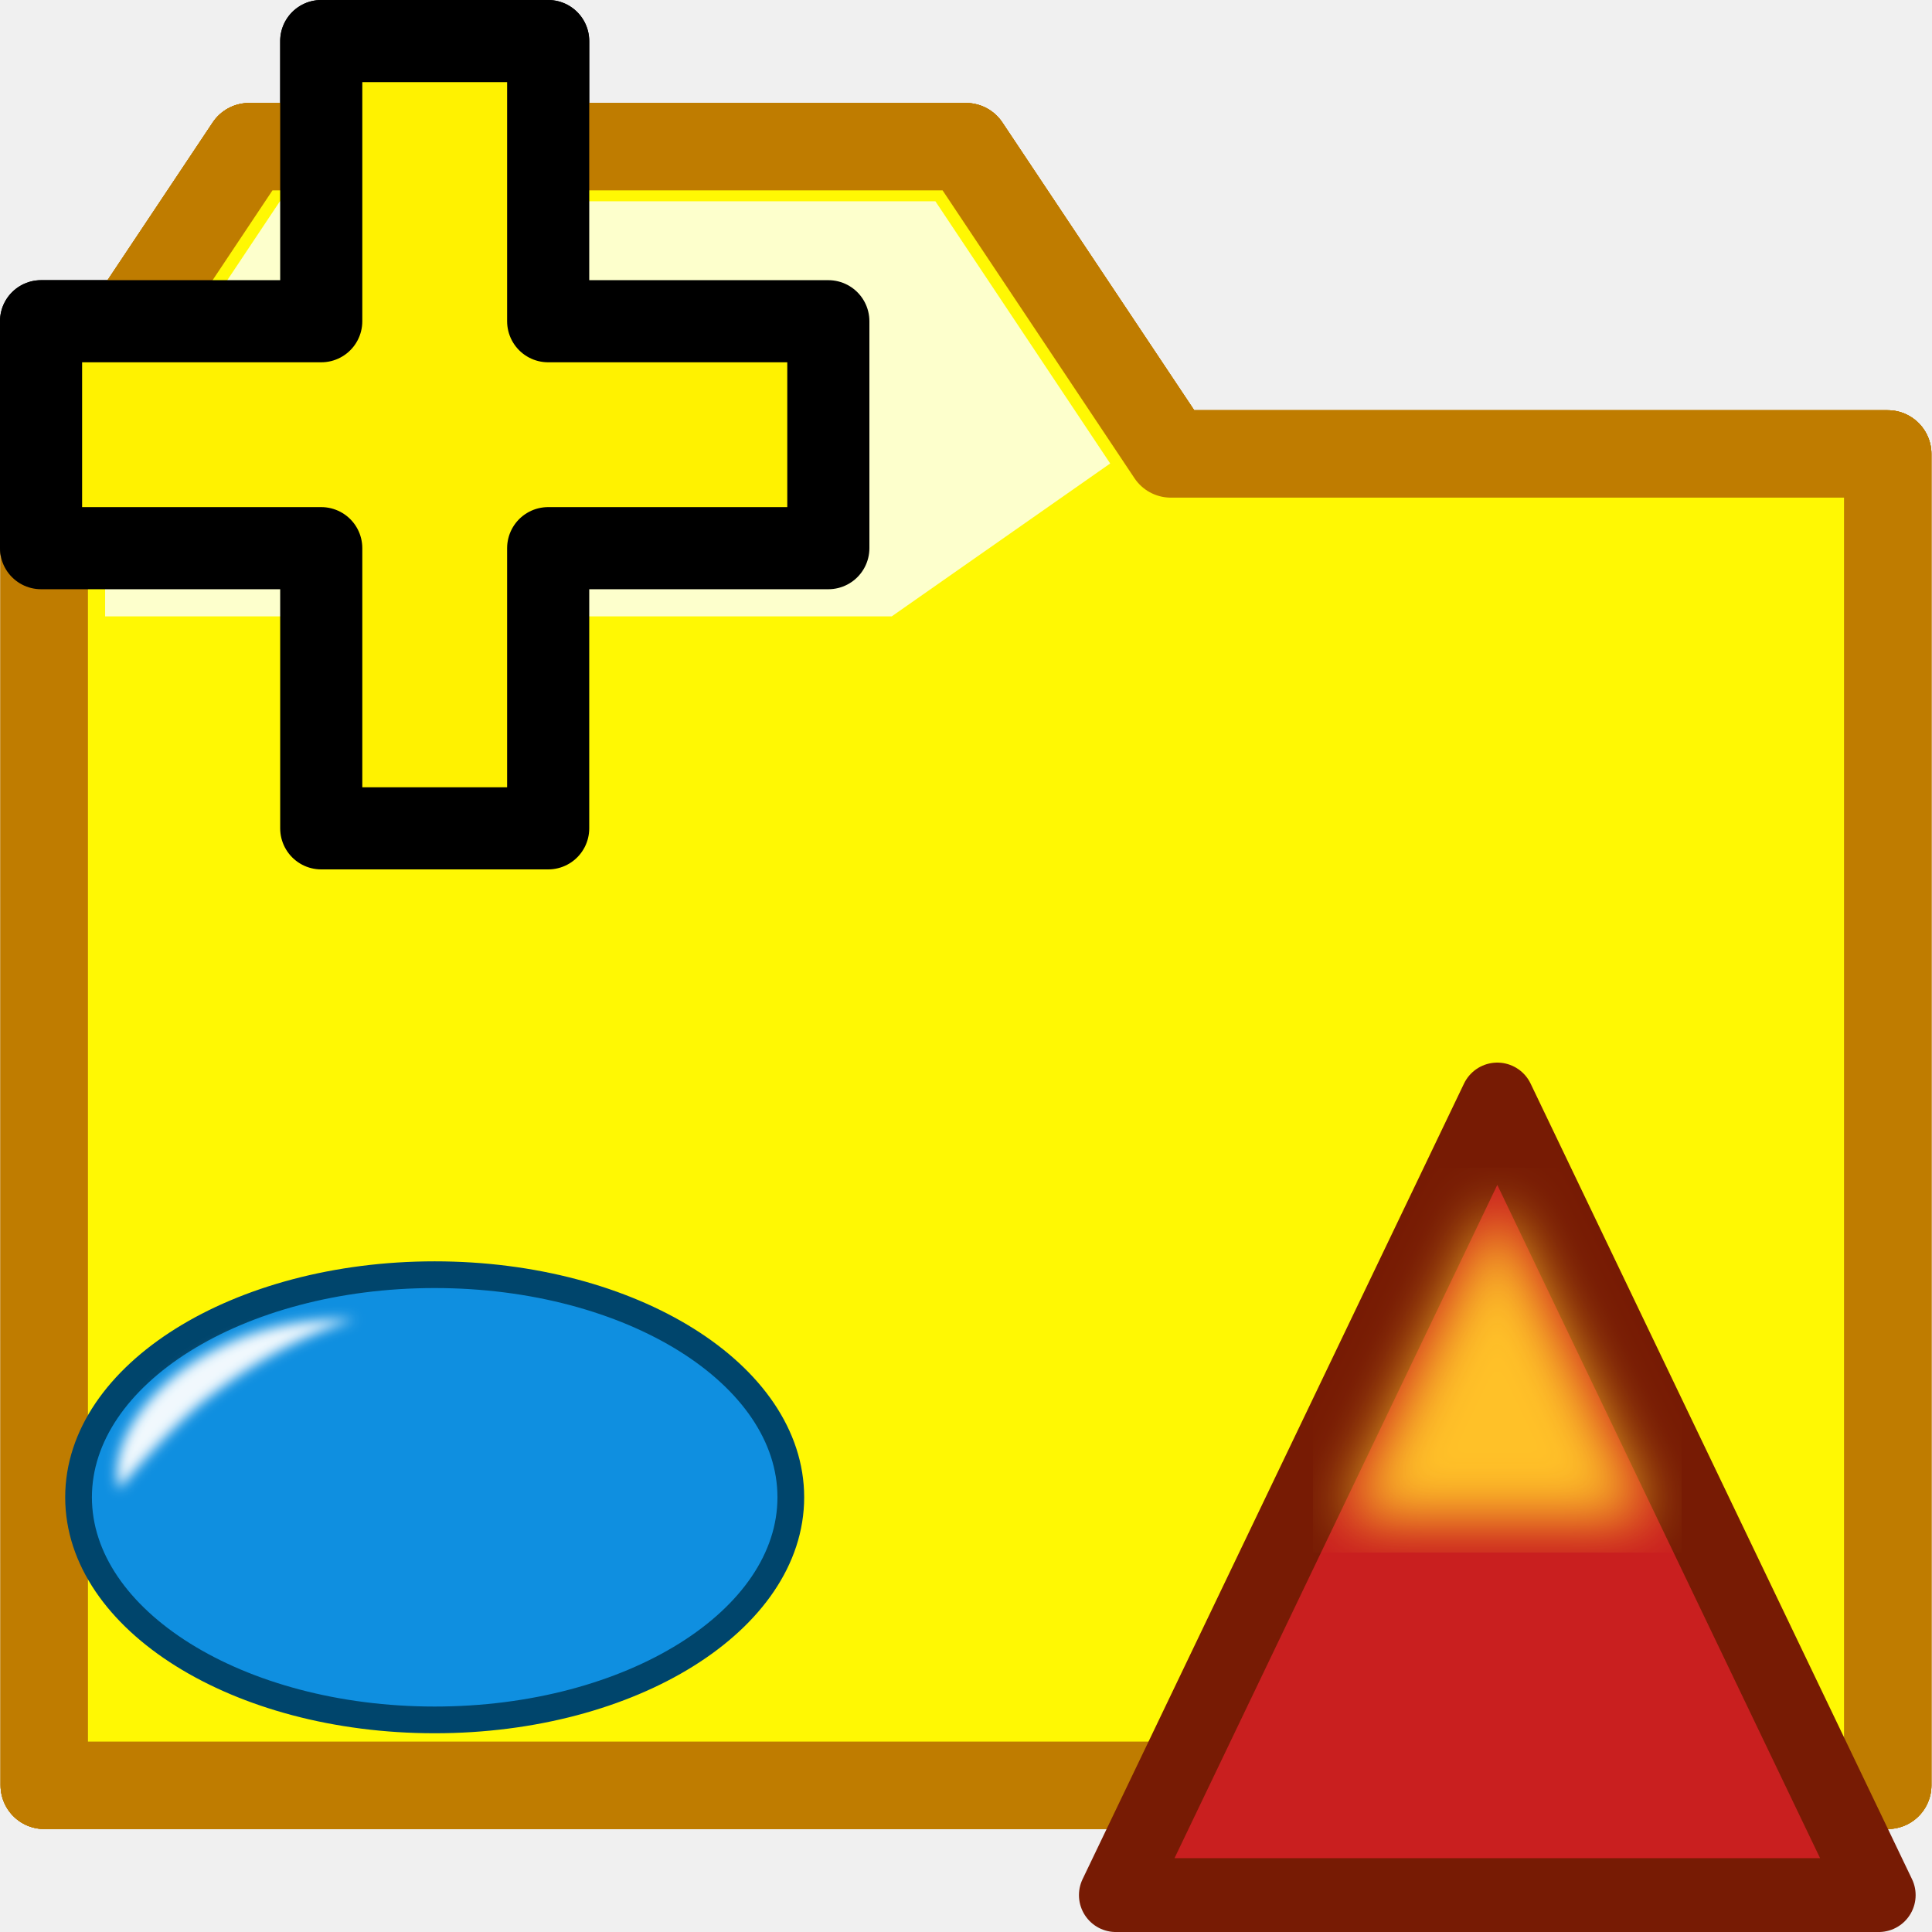
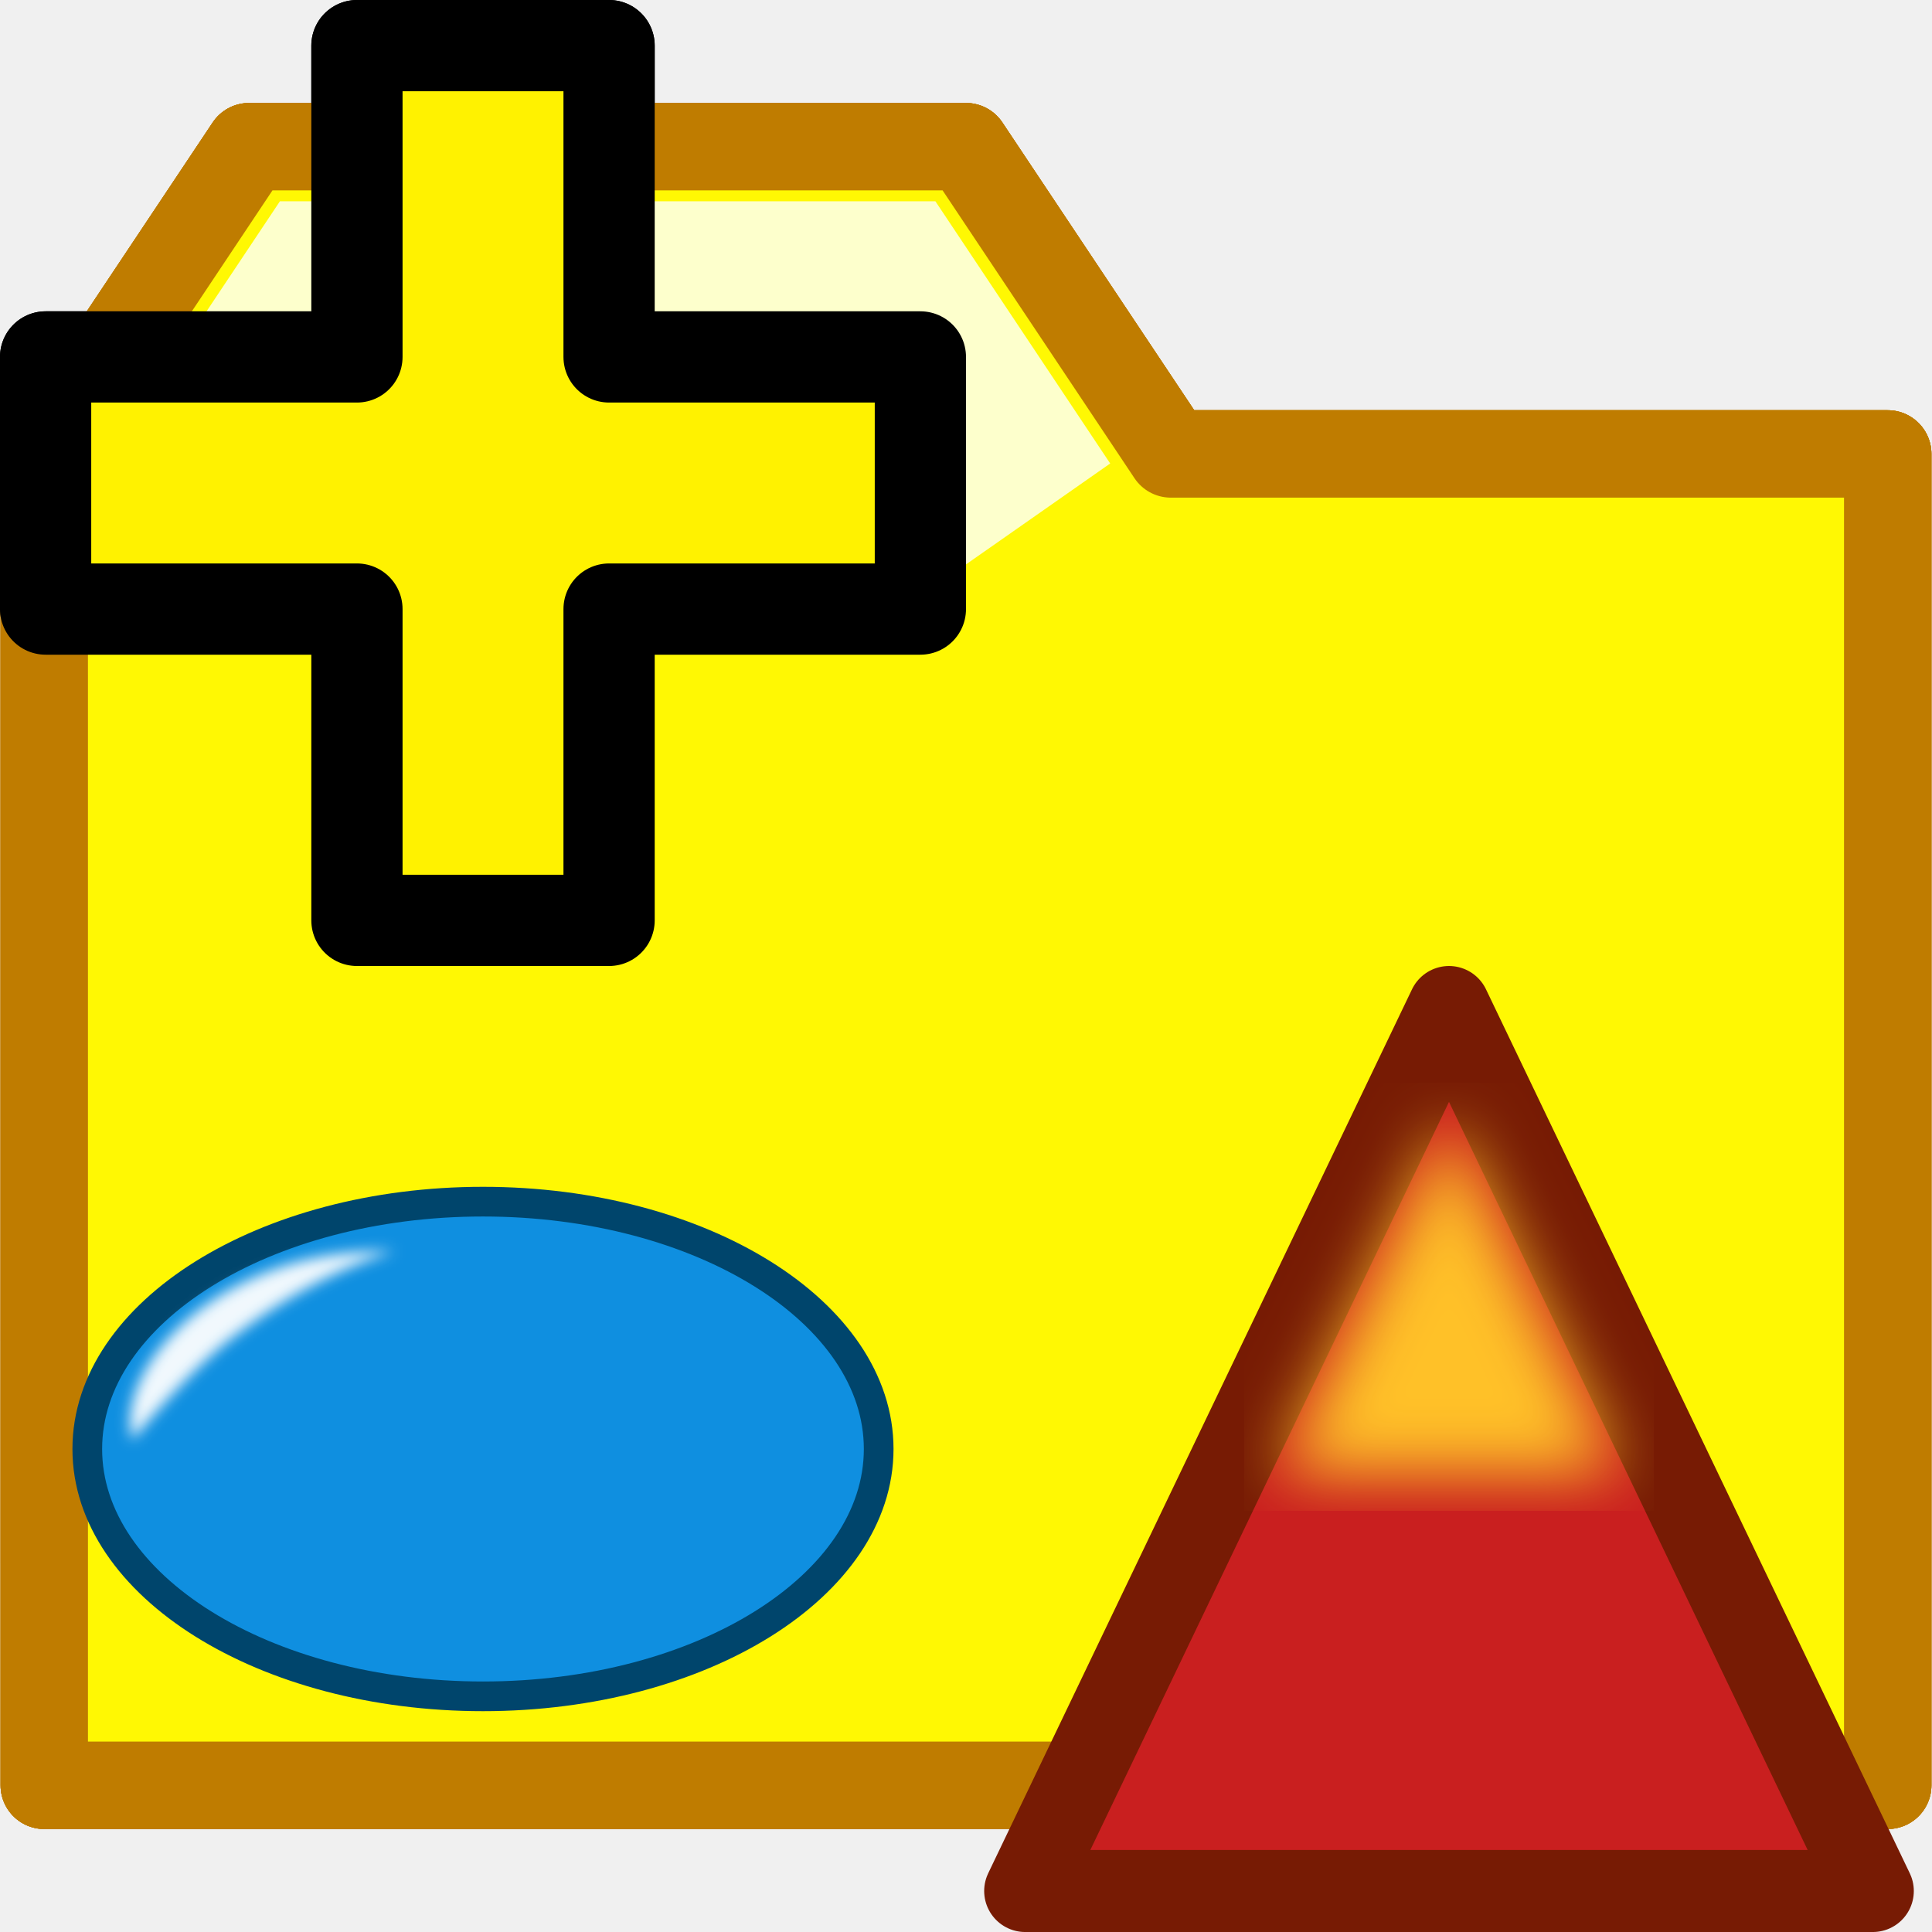
<svg xmlns="http://www.w3.org/2000/svg" height="100" viewBox="0 0 100 100" width="100">
  <filter id="a" color-interpolation-filters="sRGB" height="1.173" width="1.123" x="-.062" y="-.087">
    <feGaussianBlur stdDeviation=".182" />
  </filter>
  <filter id="b" color-interpolation-filters="sRGB">
    <feGaussianBlur result="blur" stdDeviation="2 2" />
  </filter>
  <g transform="translate(-.570895 .510333)">
    <path d="m2.862 91.897h95.417v-68.912h-37.107l-10.602-15.903h-37.107l-10.602 15.903z" fill="#fff803" fill-rule="evenodd" stroke="#bf7c00" stroke-linejoin="round" stroke-width="4.524" />
    <path d="m6.012 31.395h40.713l11.309-7.916-9.047-13.571h-33.928l-9.047 13.571z" fill="#fdffcc" stroke-width=".958" />
  </g>
  <g transform="translate(-.570895 .510333)">
    <path d="m2.862 91.897h95.417v-68.912h-37.107l-10.602-15.903h-37.107l-10.602 15.903z" fill="#fff803" fill-rule="evenodd" stroke="#bf7c00" stroke-linejoin="round" stroke-width="4.524" />
    <path d="m6.012 31.395h40.713l11.309-7.916-9.047-13.571h-33.928l-9.047 13.571z" fill="#fdffcc" stroke-width=".958" />
  </g>
-   <g transform="matrix(1.74177 0 0 1.74177 -.776105 -415.4822)">
+   <g transform="matrix(1.9353 0 0 1.9353 -.8623385 -472.758)">
    <ellipse cx="13.363" cy="283.035" rx="10.583" ry="6.615" style="fill:#08e;fill-opacity:.941;stroke:#00456c;stroke-width:.794;stroke-linecap:square;stroke-linejoin:round" />
    <path d="m11.018 277.74c-2.167.615-3.885 1.958-4.335 2.298-.646.487-1.536 1.361-2.71 2.758-.325-1.402.926-3.084 2.635-4.034 1.554-.864 2.97-1.035 4.41-1.022z" fill="#fff" filter="url(#a)" opacity=".94" />
  </g>
-   <path d="m36.95 4.722v32.227h-32.228v26.102h32.228v32.227h26.102v-32.227h32.225v-26.102h-32.225v-32.227z" fill="#fff200" fill-rule="evenodd" stroke="#000" stroke-linejoin="round" stroke-width="9.445" transform="scale(.45)" />
+   <path d="m36.95 4.722v32.227h-32.228v26.102h32.228v32.227h26.102v-32.227h32.225v-26.102h-32.225v-32.227z" fill="#fff200" fill-rule="evenodd" stroke="#000" stroke-linejoin="round" stroke-width="9.445" transform="scale(.5)" />
  <g transform="translate(-.570895 .510333)">
    <path d="m2.862 91.897h95.417v-68.912h-37.107l-10.602-15.903h-37.107l-10.602 15.903z" fill="#fff803" fill-rule="evenodd" stroke="#bf7c00" stroke-linejoin="round" stroke-width="4.524" />
    <path d="m6.012 31.395h40.713l11.309-7.916-9.047-13.571h-33.928l-9.047 13.571z" fill="#fdffcc" stroke-width=".958" />
  </g>
  <g transform="translate(-.570895 .510333)">
    <path d="m2.862 91.897h95.417v-68.912h-37.107l-10.602-15.903h-37.107l-10.602 15.903z" fill="#fff803" fill-rule="evenodd" stroke="#bf7c00" stroke-linejoin="round" stroke-width="4.524" />
    <path d="m6.012 31.395h40.713l11.309-7.916-9.047-13.571h-33.928l-9.047 13.571z" fill="#fdffcc" stroke-width=".958" />
  </g>
-   <g transform="matrix(1.74177 0 0 1.74177 -.776105 -415.4822)">
+   <g transform="matrix(1.9353 0 0 1.9353 -.8623385 -472.758)">
    <ellipse cx="13.363" cy="283.035" rx="10.583" ry="6.615" style="fill:#08e;fill-opacity:.941;stroke:#00456c;stroke-width:.794;stroke-linecap:square;stroke-linejoin:round" />
    <path d="m11.018 277.74c-2.167.615-3.885 1.958-4.335 2.298-.646.487-1.536 1.361-2.71 2.758-.325-1.402.926-3.084 2.635-4.034 1.554-.864 2.97-1.035 4.41-1.022z" fill="#fff" filter="url(#a)" opacity=".94" />
  </g>
-   <path d="m36.95 4.722v32.227h-32.228v26.102h32.228v32.227h26.102v-32.227h32.225v-26.102h-32.225v-32.227z" fill="#fff200" fill-rule="evenodd" stroke="#000" stroke-linejoin="round" stroke-width="9.445" transform="scale(.45)" />
-   <g transform="matrix(.744118 0 0 .744118 26.57336 -112.5473)">
+   <path d="m36.95 4.722v32.227h-32.228v26.102h32.228v32.227h26.102v-32.227h32.225v-26.102h-32.225v-32.227z" fill="#fff200" fill-rule="evenodd" stroke="#000" stroke-linejoin="round" stroke-width="9.445" transform="scale(.5)" />
+   <g transform="matrix(.8267977 0 0 .8267977 18.41485 -136.1637)">
    <path d="m68.439 227.73 26.531 55.34-53.063 0z" fill="#c91f1f" stroke="#771b04" stroke-linejoin="round" stroke-width="5.135" />
    <path d="m68.439 234.738 10.679 22.273-21.357 0z" fill="#ffc128" filter="url(#b)" />
  </g>
</svg>
